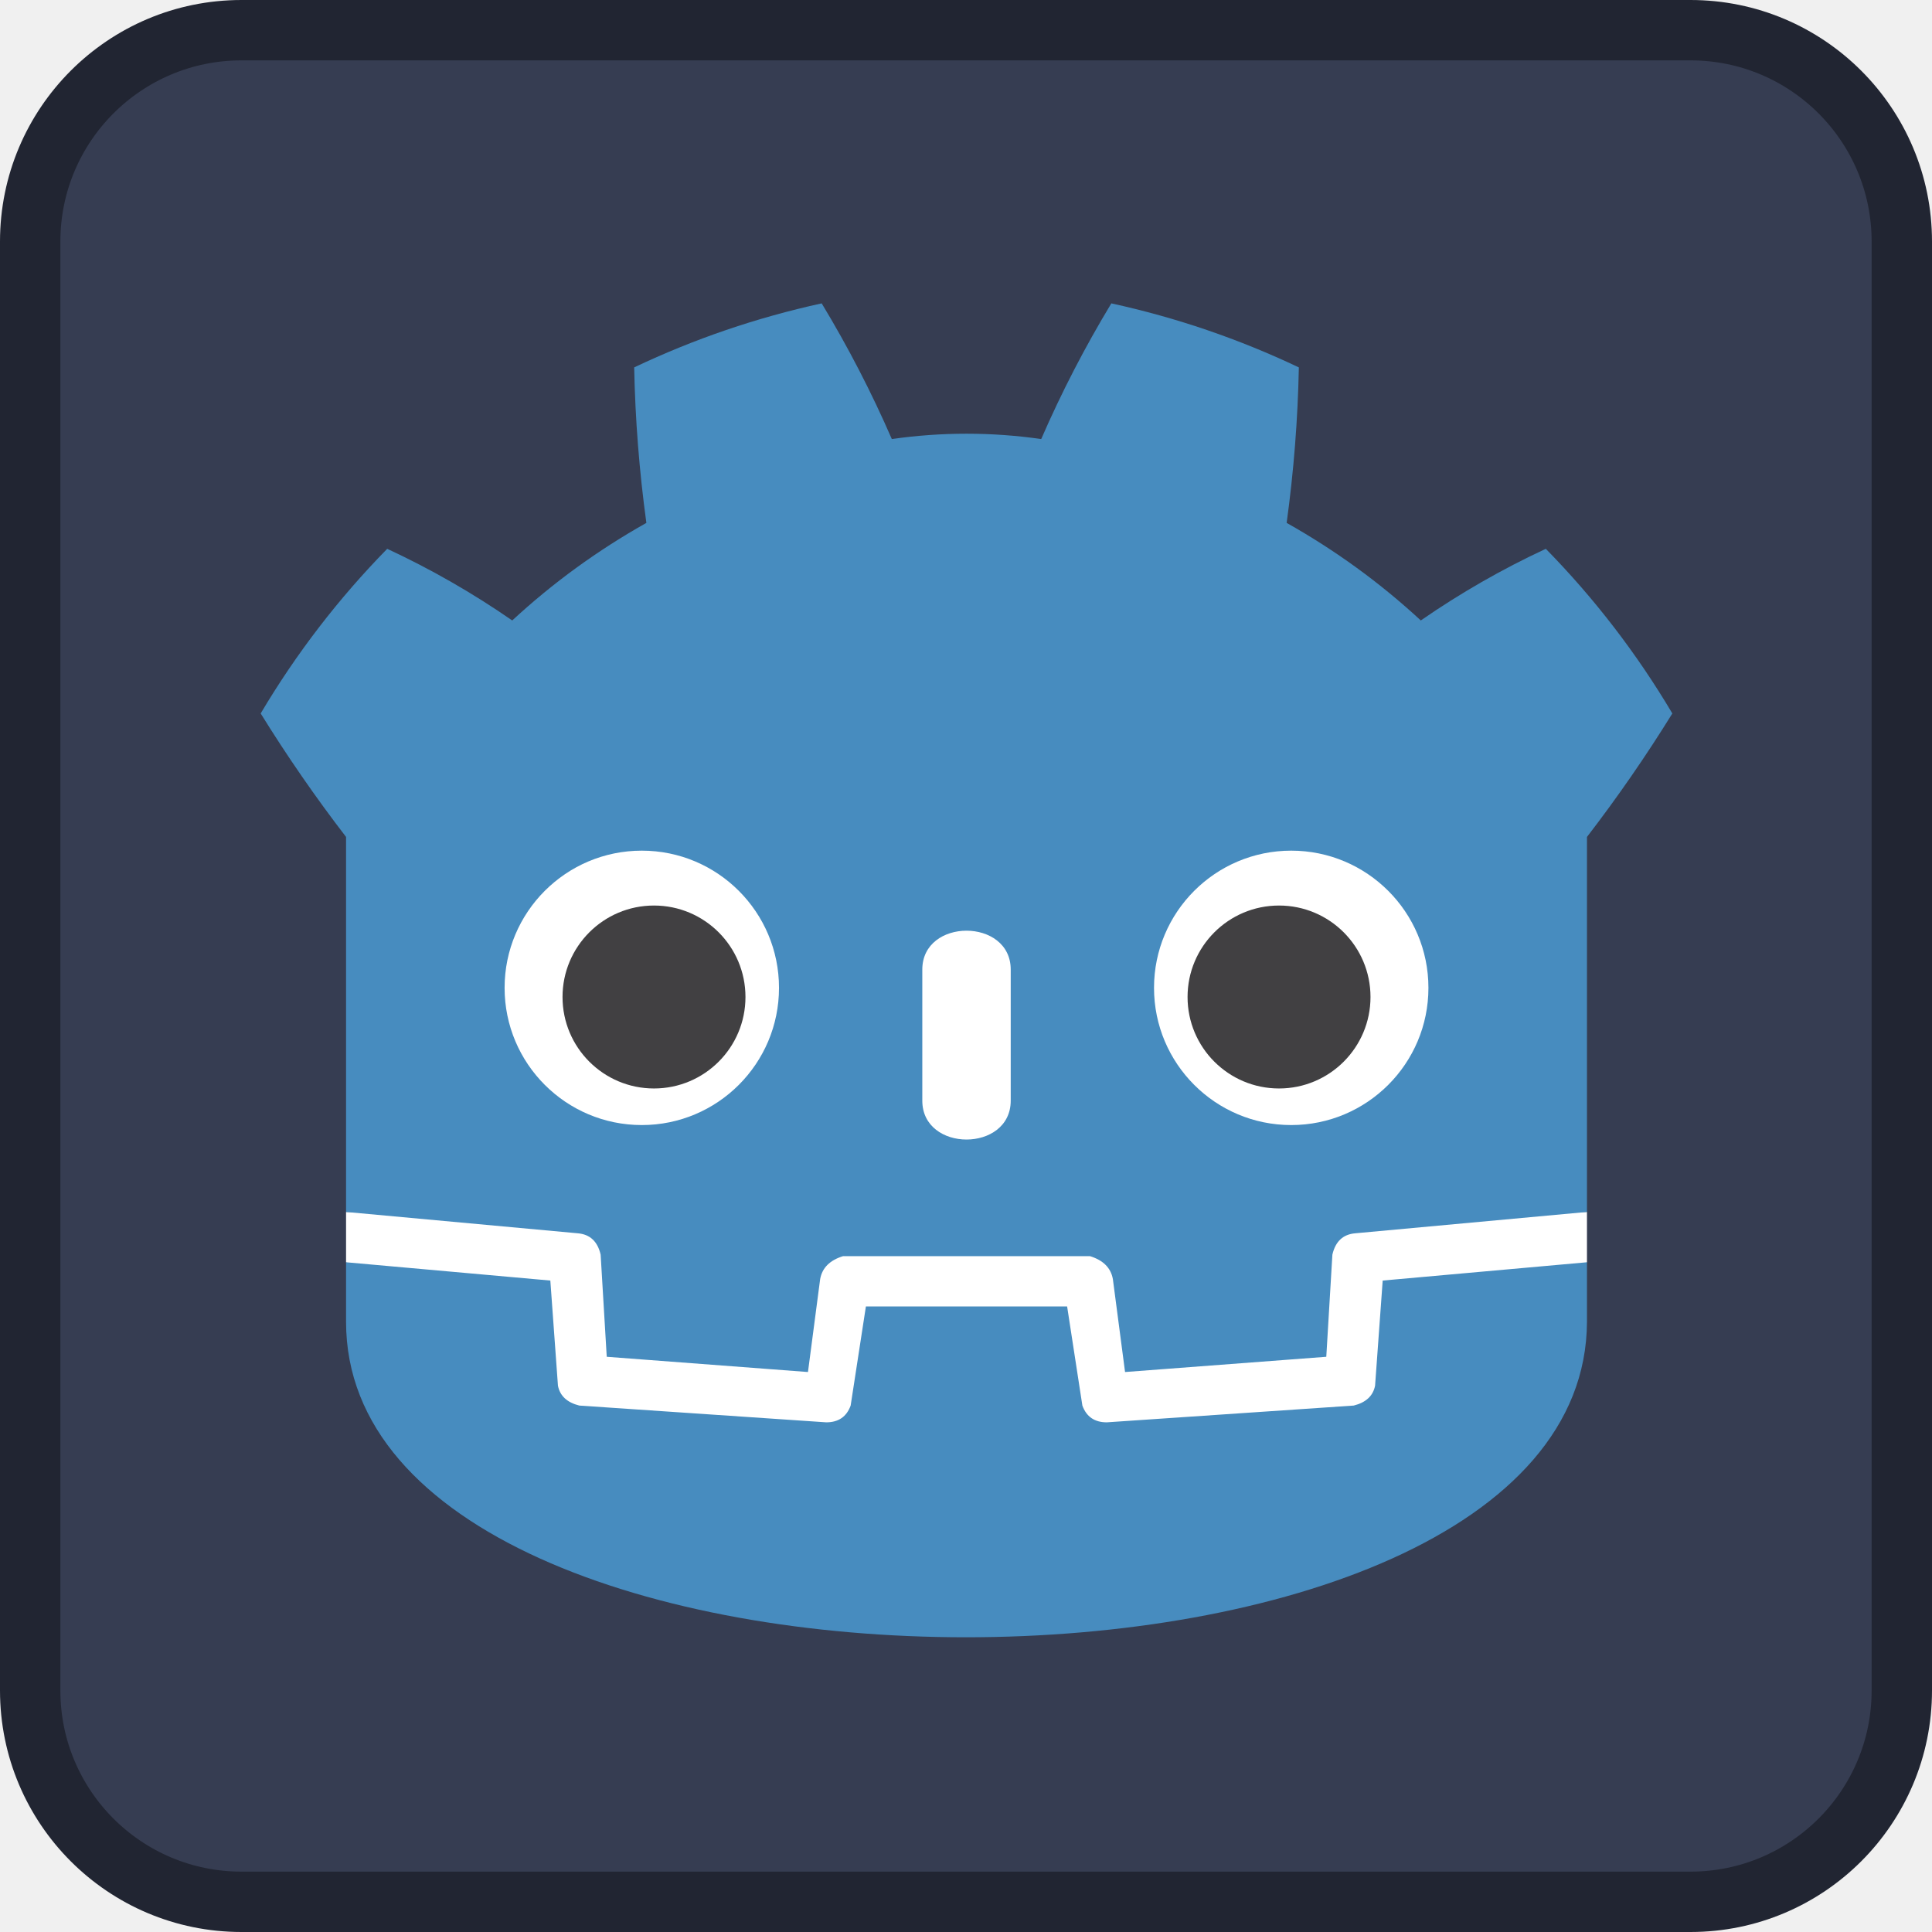
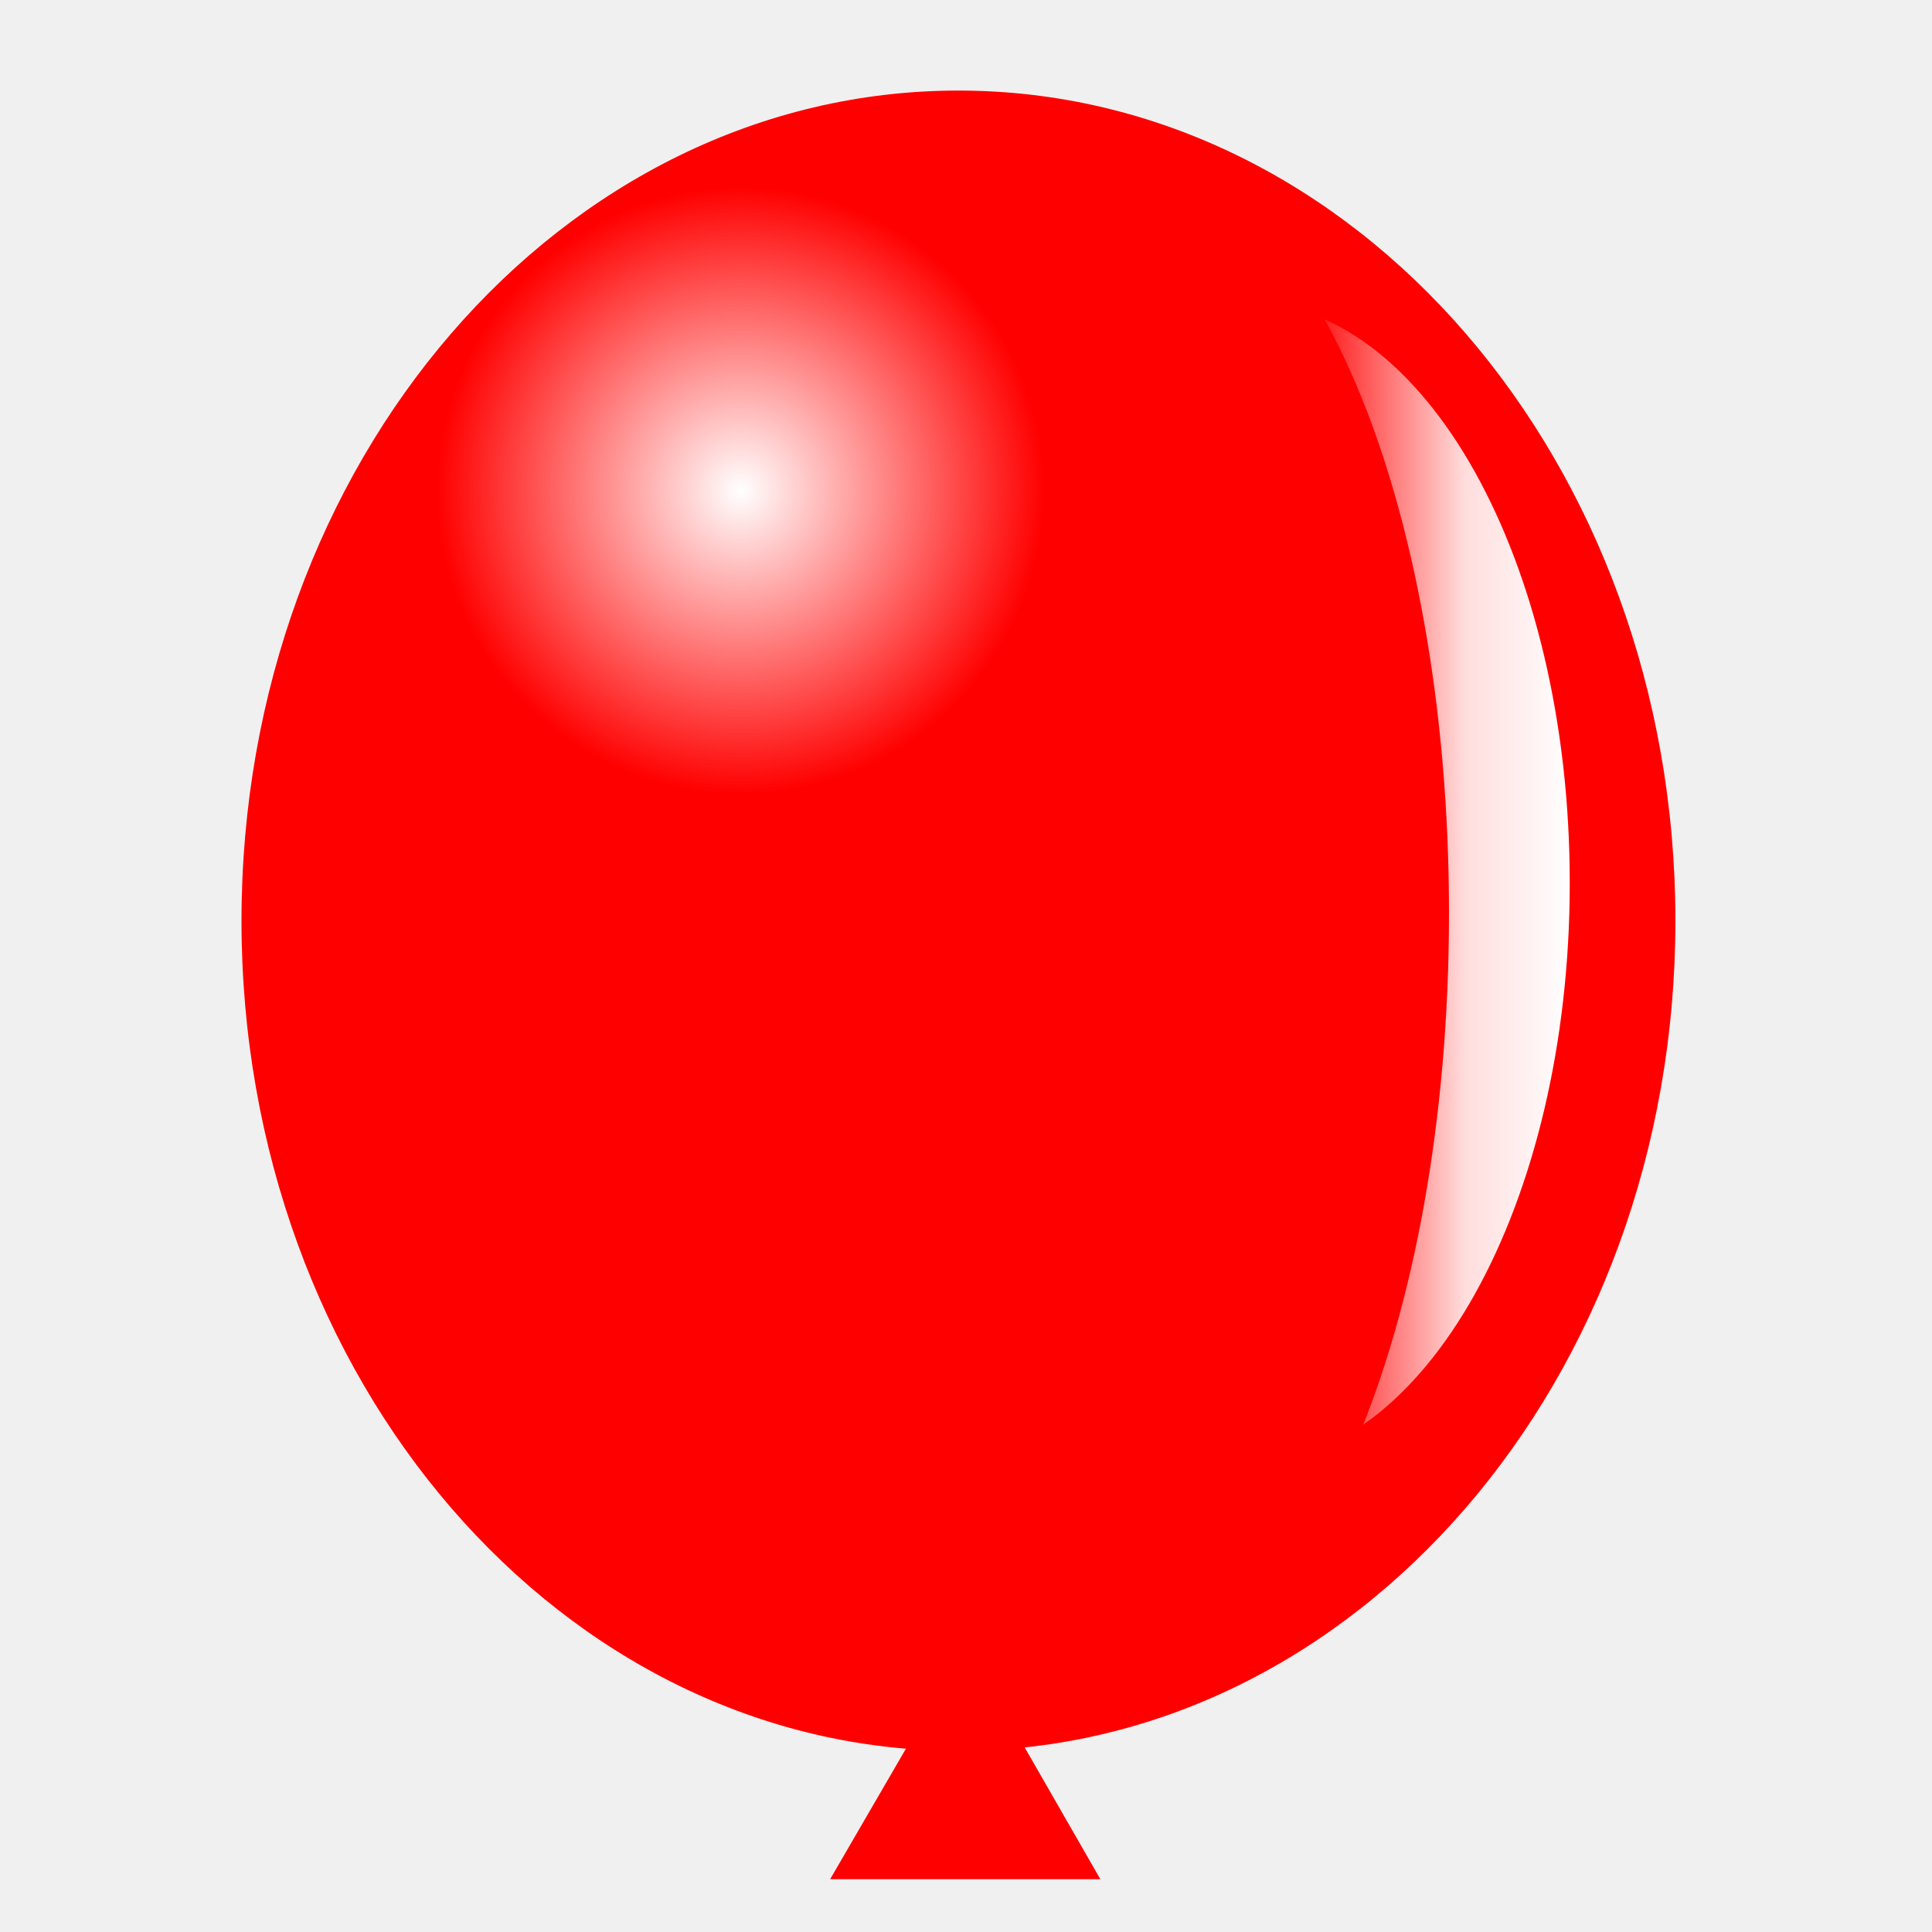
- <svg xmlns="http://www.w3.org/2000/svg" width="128" height="128">
-   <rect width="124" height="124" x="2" y="2" fill="#363d52" stroke="#212532" stroke-width="4" rx="14" />
-   <g fill="#fff" transform="translate(12.322 12.322)scale(.101)">
-     <path d="M105 673v33q407 354 814 0v-33z" />
-     <path fill="#478cbf" d="m105 673 152 14q12 1 15 14l4 67 132 10 8-61q2-11 15-15h162q13 4 15 15l8 61 132-10 4-67q3-13 15-14l152-14V427q30-39 56-81-35-59-83-108-43 20-82 47-40-37-88-64 7-51 8-102-59-28-123-42-26 43-46 89-49-7-98 0-20-46-46-89-64 14-123 42 1 51 8 102-48 27-88 64-39-27-82-47-48 49-83 108 26 42 56 81zm0 33v39c0 276 813 276 814 0v-39l-134 12-5 69q-2 10-14 13l-162 11q-12 0-16-11l-10-65H446l-10 65q-4 11-16 11l-162-11q-12-3-14-13l-5-69z" />
-     <path d="M483 600c0 34 58 34 58 0v-86c0-34-58-34-58 0z" />
-     <circle cx="725" cy="526" r="90" />
-     <circle cx="299" cy="526" r="90" />
-   </g>
-   <g fill="#414042" transform="translate(12.322 12.322)scale(.101)">
-     <circle cx="307" cy="532" r="60" />
-     <circle cx="717" cy="532" r="60" />
-   </g>
+ <svg xmlns="http://www.w3.org/2000/svg" version="1.2" viewBox="0 0 128 128" width="128" height="128">
+   <defs>
+     <linearGradient id="g1" x2="1" gradientUnits="userSpaceOnUse" gradientTransform="matrix(43,0,0,77,61,58.5)">
+       <stop offset="0" stop-color="#ff0000" />
+       <stop offset=".587" stop-color="#ff0000" />
+       <stop offset=".839" stop-color="#ffdddd" />
+       <stop offset="1" stop-color="#ffffff" />
+     </linearGradient>
+     <radialGradient id="g2" cx="0" cy="0" r="1" gradientUnits="userSpaceOnUse" gradientTransform="matrix(20.064,0,0,20.064,49.064,32.5)">
+       <stop offset="0" stop-color="#ffffff" />
+       <stop offset="1" stop-color="#ff0000" />
+     </radialGradient>
+   </defs>
+   <style>
+ 		tspan { white-space:pre } 
+ 		.s0 { fill: #ff0000 } 
+ 		.s1 { fill: url(#g1) } 
+ 		.s2 { fill: url(#g2) } 
+ 	</style>
+   <path id="Shape 1" fill-rule="evenodd" class="s0" d="m63.5 116c-26.3 0-47.5-24.6-47.5-55 0-30.4 21.2-55 47.5-55 26.3 0 47.5 24.6 47.5 55 0 30.4-21.2 55-47.5 55z" />
+   <path id="Shape 2" fill-rule="evenodd" class="s1" d="m82.5 97c-11.9 0-21.5-17.2-21.5-38.5 0-21.3 9.6-38.5 21.5-38.5 11.9 0 21.5 17.2 21.5 38.5 0 21.3-9.6 38.5-21.5 38.5z" />
+   <path id="Shape 1 copy" fill-rule="evenodd" class="s0" d="m75 110c-11.6 0-21-22.1-21-49.5 0-27.4 9.4-49.5 21-49.5 11.6 0 21 22.1 21 49.5 0 27.4-9.4 49.5-21 49.5z" />
+   <path id="Layer 1" fill-rule="evenodd" class="s0" d="m64 109l8.9 15.5h-17.9z" />
+   <path id="Shape 3" fill-rule="evenodd" class="s2" d="m49.1 53c-11.1 0-20.1-9.2-20.1-20.5 0-11.3 9-20.5 20.1-20.5 11.1 0 20 9.2 20 20.5 0 11.3-8.9 20.5-20 20.5z" />
</svg>
